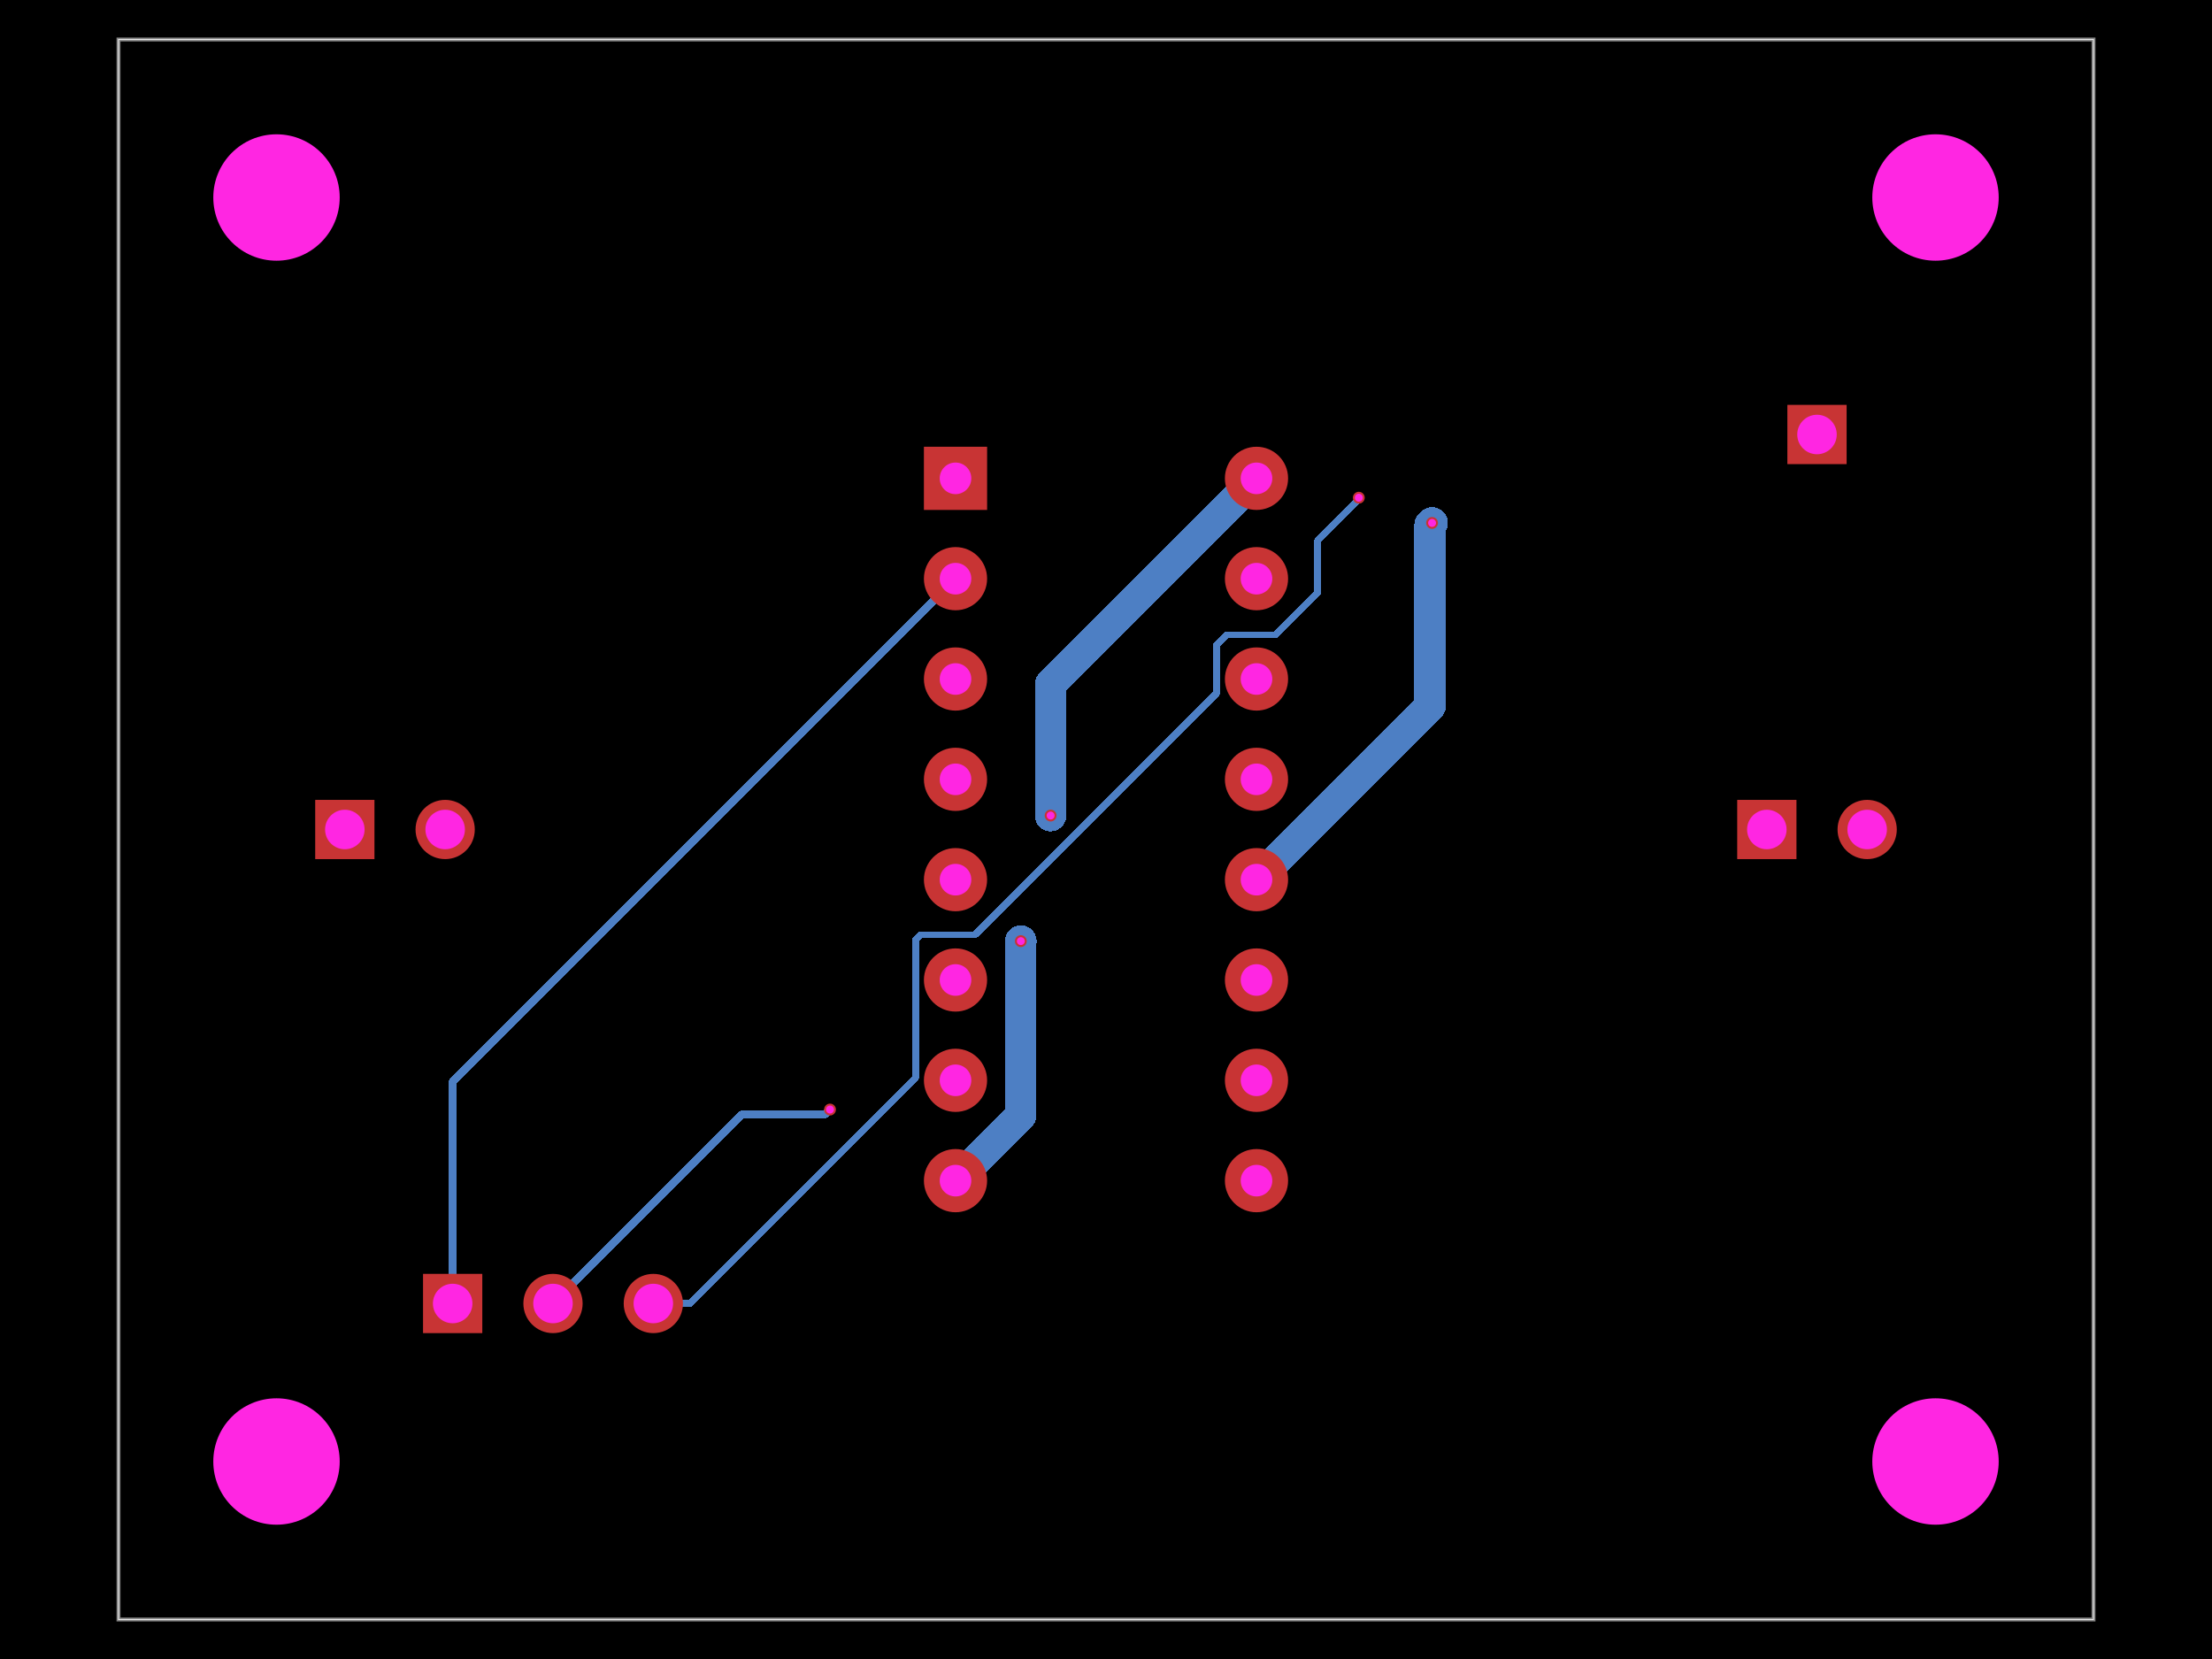
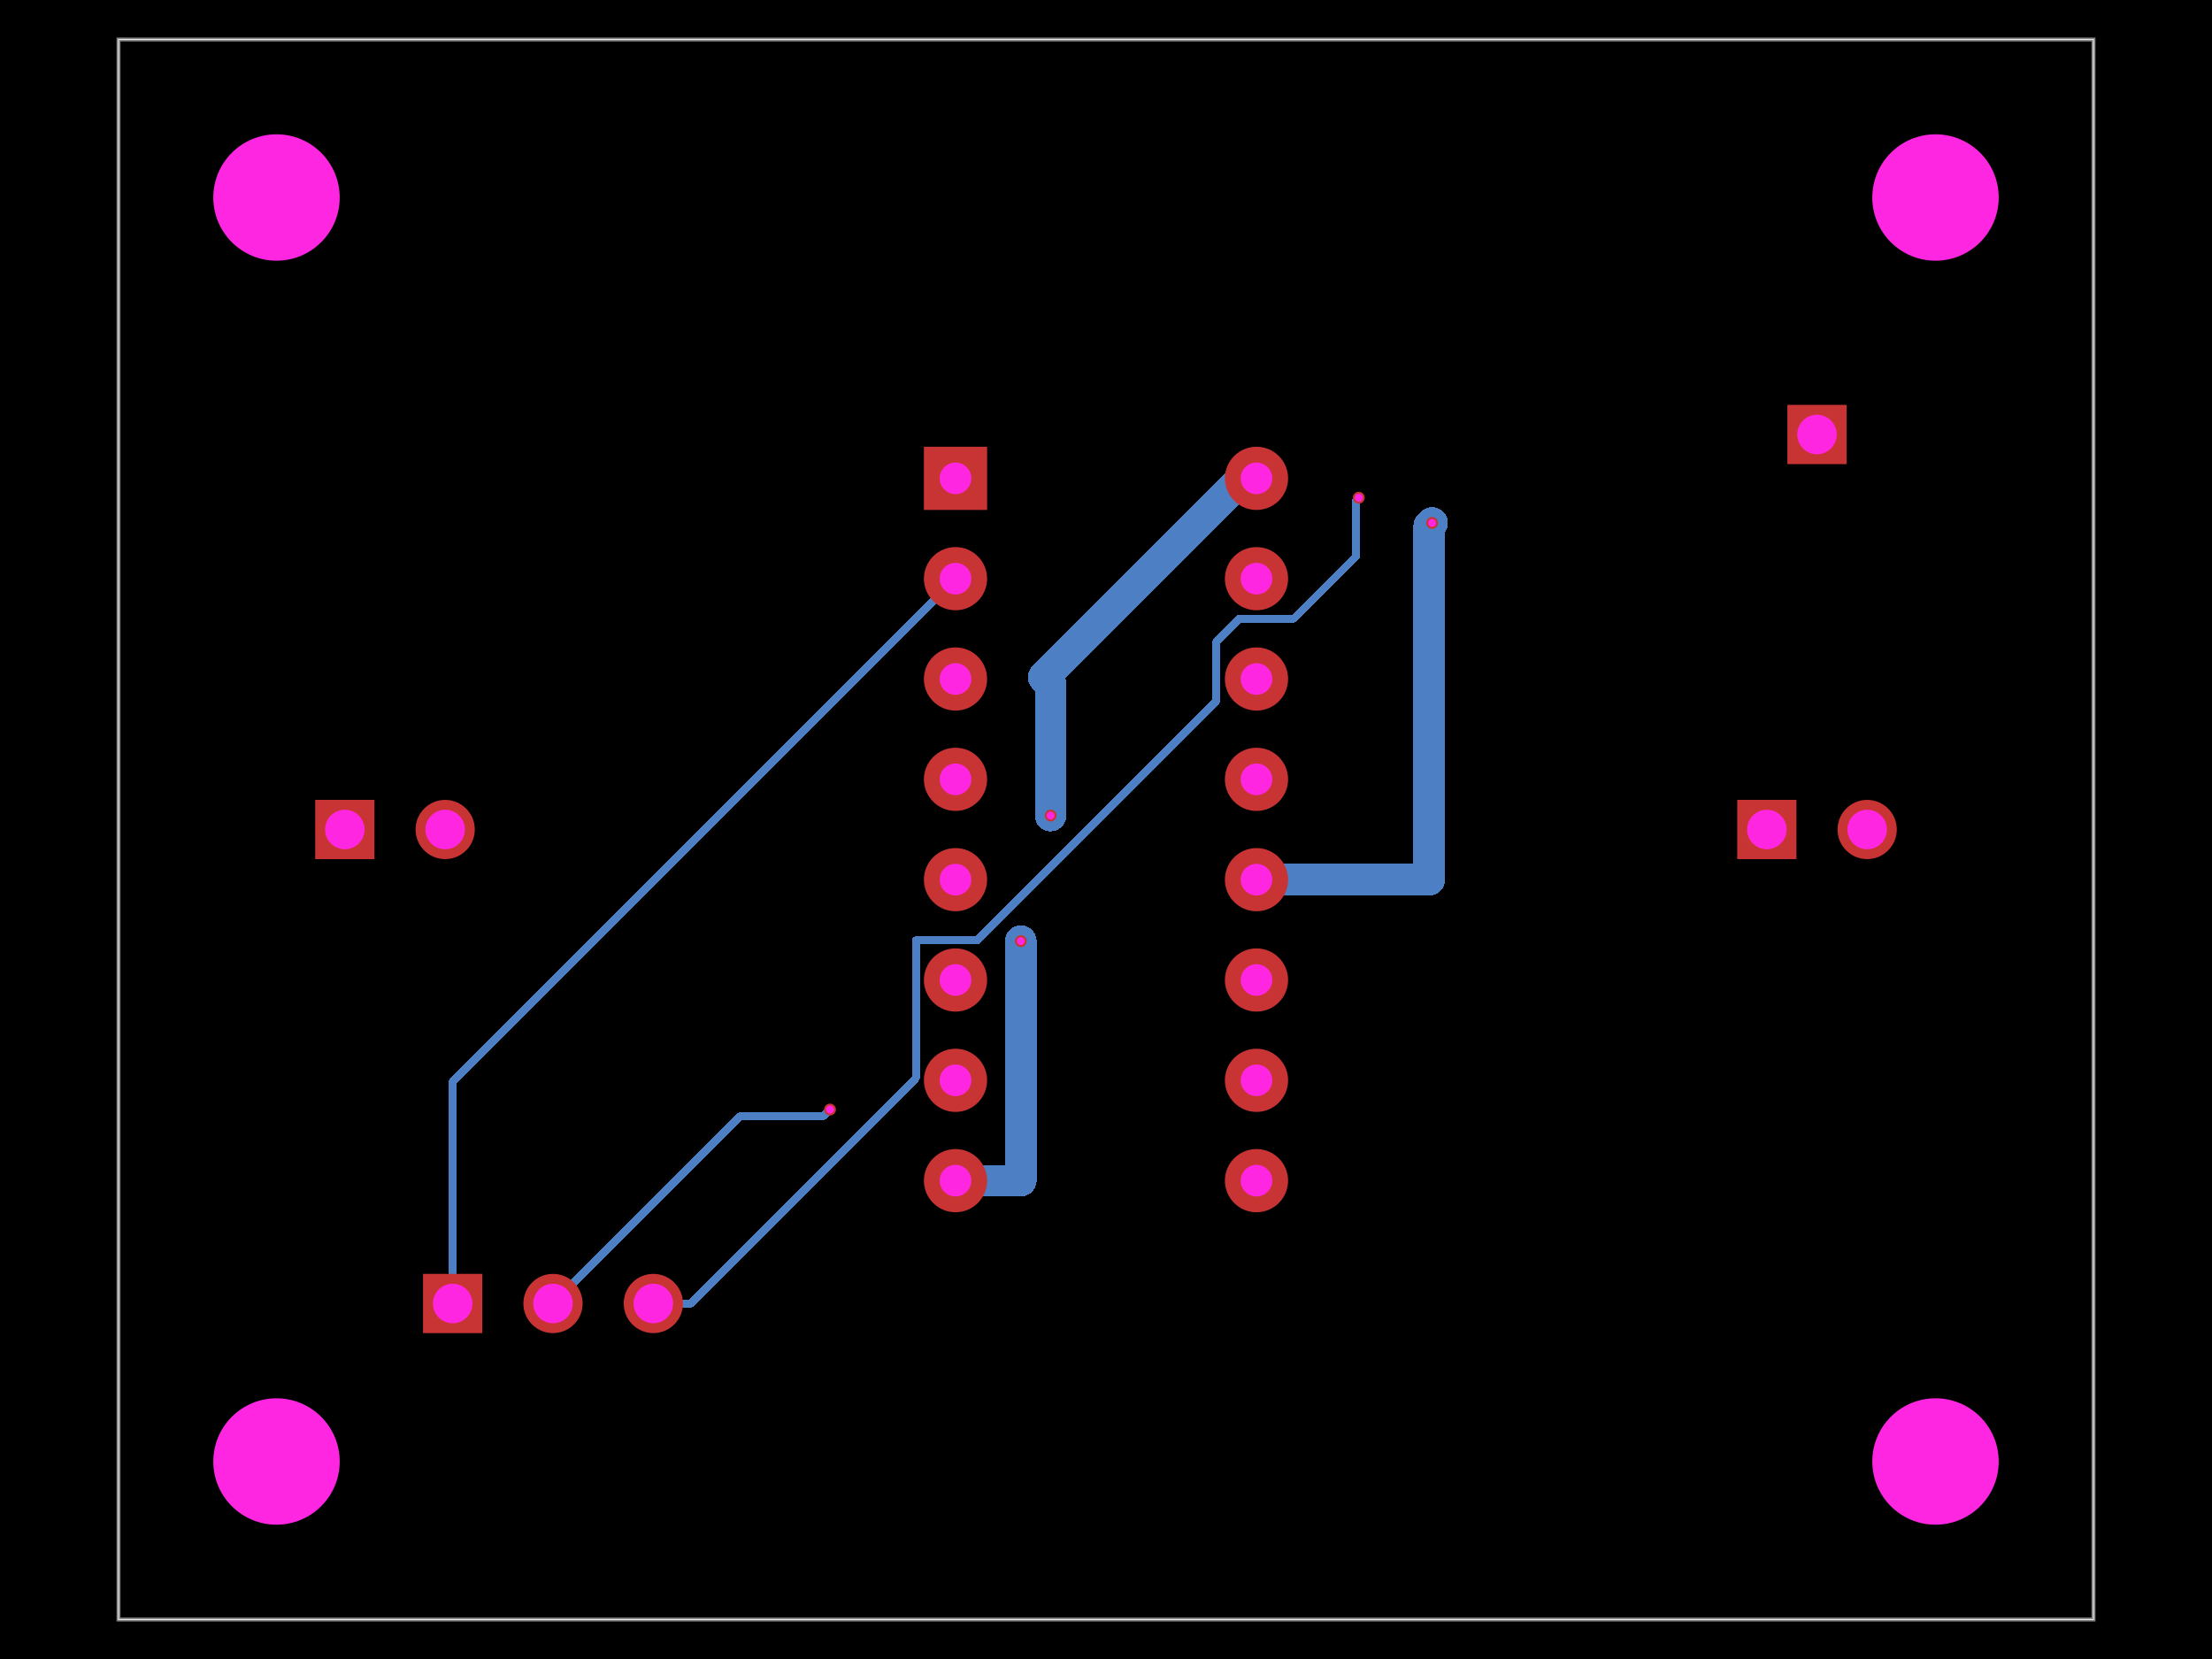
<svg xmlns="http://www.w3.org/2000/svg" width="800" height="600">
  <style />
  <rect class="boundary" x="0" y="0" fill="#000" width="800" height="600" data-type="pcb_background" data-pcb-layer="global" />
  <rect class="pcb-boundary" fill="none" stroke="#fff" stroke-width="0.3" x="42.857" y="14.286" width="714.286" height="571.429" data-type="pcb_boundary" data-pcb-layer="global" />
  <path class="pcb-board" d="M 42.857 585.714 L 757.143 585.714 L 757.143 14.286 L 42.857 14.286 Z" fill="none" stroke="rgba(255, 255, 255, 0.5)" stroke-width="1.429" data-type="pcb_board" data-pcb-layer="board" />
-   <path class="pcb-trace" stroke="rgb(77, 127, 196)" fill="none" d="M 236.286 471.429 L 249.549 471.429" stroke-width="2.5" stroke-linecap="round" stroke-linejoin="round" shape-rendering="crispEdges" data-type="pcb_trace" data-pcb-layer="bottom" />
-   <path class="pcb-trace" stroke="rgb(77, 127, 196)" fill="none" d="M 249.549 471.429 L 331.081 389.896" stroke-width="2.5" stroke-linecap="round" stroke-linejoin="round" shape-rendering="crispEdges" data-type="pcb_trace" data-pcb-layer="bottom" />
-   <path class="pcb-trace" stroke="rgb(77, 127, 196)" fill="none" d="M 331.081 389.896 L 331.081 339.917" stroke-width="2.5" stroke-linecap="round" stroke-linejoin="round" shape-rendering="crispEdges" data-type="pcb_trace" data-pcb-layer="bottom" />
-   <path class="pcb-trace" stroke="rgb(77, 127, 196)" fill="none" d="M 331.081 339.917 L 332.926 338.072" stroke-width="2.5" stroke-linecap="round" stroke-linejoin="round" shape-rendering="crispEdges" data-type="pcb_trace" data-pcb-layer="bottom" />
-   <path class="pcb-trace" stroke="rgb(77, 127, 196)" fill="none" d="M 332.926 338.072 L 352.643 338.072" stroke-width="2.5" stroke-linecap="round" stroke-linejoin="round" shape-rendering="crispEdges" data-type="pcb_trace" data-pcb-layer="bottom" />
-   <path class="pcb-trace" stroke="rgb(77, 127, 196)" fill="none" d="M 352.643 338.072 L 439.93 250.786" stroke-width="2.5" stroke-linecap="round" stroke-linejoin="round" shape-rendering="crispEdges" data-type="pcb_trace" data-pcb-layer="bottom" />
-   <path class="pcb-trace" stroke="rgb(77, 127, 196)" fill="none" d="M 439.93 250.786 L 439.93 233.456" stroke-width="2.5" stroke-linecap="round" stroke-linejoin="round" shape-rendering="crispEdges" data-type="pcb_trace" data-pcb-layer="bottom" />
-   <path class="pcb-trace" stroke="rgb(77, 127, 196)" fill="none" d="M 439.93 233.456 L 443.76 229.626" stroke-width="2.5" stroke-linecap="round" stroke-linejoin="round" shape-rendering="crispEdges" data-type="pcb_trace" data-pcb-layer="bottom" />
-   <path class="pcb-trace" stroke="rgb(77, 127, 196)" fill="none" d="M 443.76 229.626 L 461.123 229.626" stroke-width="2.5" stroke-linecap="round" stroke-linejoin="round" shape-rendering="crispEdges" data-type="pcb_trace" data-pcb-layer="bottom" />
-   <path class="pcb-trace" stroke="rgb(77, 127, 196)" fill="none" d="M 461.123 229.626 L 476.609 214.139" stroke-width="2.5" stroke-linecap="round" stroke-linejoin="round" shape-rendering="crispEdges" data-type="pcb_trace" data-pcb-layer="bottom" />
-   <path class="pcb-trace" stroke="rgb(77, 127, 196)" fill="none" d="M 476.609 214.139 L 476.609 195.265" stroke-width="2.5" stroke-linecap="round" stroke-linejoin="round" shape-rendering="crispEdges" data-type="pcb_trace" data-pcb-layer="bottom" />
-   <path class="pcb-trace" stroke="rgb(77, 127, 196)" fill="none" d="M 476.609 195.265 L 491.014 180.86" stroke-width="2.5" stroke-linecap="round" stroke-linejoin="round" shape-rendering="crispEdges" data-type="pcb_trace" data-pcb-layer="bottom" />
-   <path class="pcb-trace" stroke="rgb(77, 127, 196)" fill="none" d="M 491.014 180.86 L 491.014 180.414" stroke-width="2.5" stroke-linecap="round" stroke-linejoin="round" shape-rendering="crispEdges" data-type="pcb_trace" data-pcb-layer="bottom" />
-   <path class="pcb-trace" stroke="rgb(77, 127, 196)" fill="none" d="M 491.014 180.414 L 491.429 180" stroke-width="2.5" stroke-linecap="round" stroke-linejoin="round" shape-rendering="crispEdges" data-type="pcb_trace" data-pcb-layer="bottom" />
-   <path class="pcb-trace" stroke="rgb(77, 127, 196)" fill="none" d="M 200 471.429 L 268.522 402.906" stroke-width="2.857" stroke-linecap="round" stroke-linejoin="round" shape-rendering="crispEdges" data-type="pcb_trace" data-pcb-layer="bottom" />
-   <path class="pcb-trace" stroke="rgb(77, 127, 196)" fill="none" d="M 268.522 402.906 L 298.565 402.906" stroke-width="2.857" stroke-linecap="round" stroke-linejoin="round" shape-rendering="crispEdges" data-type="pcb_trace" data-pcb-layer="bottom" />
-   <path class="pcb-trace" stroke="rgb(77, 127, 196)" fill="none" d="M 298.565 402.906 L 300.186 401.286" stroke-width="2.857" stroke-linecap="round" stroke-linejoin="round" shape-rendering="crispEdges" data-type="pcb_trace" data-pcb-layer="bottom" />
+   <path class="pcb-trace" stroke="rgb(77, 127, 196)" fill="none" d="M 236.286 471.429 L 249.756 471.429" stroke-width="2.857" stroke-linecap="round" stroke-linejoin="round" shape-rendering="crispEdges" data-type="pcb_trace" data-pcb-layer="bottom" />
+   <path class="pcb-trace" stroke="rgb(77, 127, 196)" fill="none" d="M 249.756 471.429 L 285.687 435.497" stroke-width="2.857" stroke-linecap="round" stroke-linejoin="round" shape-rendering="crispEdges" data-type="pcb_trace" data-pcb-layer="bottom" />
+   <path class="pcb-trace" stroke="rgb(77, 127, 196)" fill="none" d="M 285.687 435.497 L 290.851 430.333" stroke-width="2.857" stroke-linecap="round" stroke-linejoin="round" shape-rendering="crispEdges" data-type="pcb_trace" data-pcb-layer="bottom" />
+   <path class="pcb-trace" stroke="rgb(77, 127, 196)" fill="none" d="M 290.851 430.333 L 290.738 430.447" stroke-width="2.857" stroke-linecap="round" stroke-linejoin="round" shape-rendering="crispEdges" data-type="pcb_trace" data-pcb-layer="bottom" />
+   <path class="pcb-trace" stroke="rgb(77, 127, 196)" fill="none" d="M 290.738 430.447 L 331.219 389.965" stroke-width="2.857" stroke-linecap="round" stroke-linejoin="round" shape-rendering="crispEdges" data-type="pcb_trace" data-pcb-layer="bottom" />
+   <path class="pcb-trace" stroke="rgb(77, 127, 196)" fill="none" d="M 331.219 389.965 L 331.219 340.079" stroke-width="2.857" stroke-linecap="round" stroke-linejoin="round" shape-rendering="crispEdges" data-type="pcb_trace" data-pcb-layer="bottom" />
+   <path class="pcb-trace" stroke="rgb(77, 127, 196)" fill="none" d="M 331.219 340.079 L 353.363 340.079" stroke-width="2.857" stroke-linecap="round" stroke-linejoin="round" shape-rendering="crispEdges" data-type="pcb_trace" data-pcb-layer="bottom" />
+   <path class="pcb-trace" stroke="rgb(77, 127, 196)" fill="none" d="M 353.363 340.079 L 439.816 253.625" stroke-width="2.857" stroke-linecap="round" stroke-linejoin="round" shape-rendering="crispEdges" data-type="pcb_trace" data-pcb-layer="bottom" />
+   <path class="pcb-trace" stroke="rgb(77, 127, 196)" fill="none" d="M 439.816 253.625 L 439.816 232.204" stroke-width="2.857" stroke-linecap="round" stroke-linejoin="round" shape-rendering="crispEdges" data-type="pcb_trace" data-pcb-layer="bottom" />
+   <path class="pcb-trace" stroke="rgb(77, 127, 196)" fill="none" d="M 439.816 232.204 L 448.274 223.746" stroke-width="2.857" stroke-linecap="round" stroke-linejoin="round" shape-rendering="crispEdges" data-type="pcb_trace" data-pcb-layer="bottom" />
+   <path class="pcb-trace" stroke="rgb(77, 127, 196)" fill="none" d="M 448.274 223.746 L 467.921 223.746" stroke-width="2.857" stroke-linecap="round" stroke-linejoin="round" shape-rendering="crispEdges" data-type="pcb_trace" data-pcb-layer="bottom" />
+   <path class="pcb-trace" stroke="rgb(77, 127, 196)" fill="none" d="M 467.921 223.746 L 490.473 201.195" stroke-width="2.857" stroke-linecap="round" stroke-linejoin="round" shape-rendering="crispEdges" data-type="pcb_trace" data-pcb-layer="bottom" />
+   <path class="pcb-trace" stroke="rgb(77, 127, 196)" fill="none" d="M 490.473 201.195 L 490.473 183.125" stroke-width="2.857" stroke-linecap="round" stroke-linejoin="round" shape-rendering="crispEdges" data-type="pcb_trace" data-pcb-layer="bottom" />
+   <path class="pcb-trace" stroke="rgb(77, 127, 196)" fill="none" d="M 490.473 183.125 L 490.473 180.956" stroke-width="2.857" stroke-linecap="round" stroke-linejoin="round" shape-rendering="crispEdges" data-type="pcb_trace" data-pcb-layer="bottom" />
+   <path class="pcb-trace" stroke="rgb(77, 127, 196)" fill="none" d="M 490.473 180.956 L 491.429 180" stroke-width="2.857" stroke-linecap="round" stroke-linejoin="round" shape-rendering="crispEdges" data-type="pcb_trace" data-pcb-layer="bottom" />
+   <path class="pcb-trace" stroke="rgb(77, 127, 196)" fill="none" d="M 200 471.429 L 267.85 403.578" stroke-width="2.857" stroke-linecap="round" stroke-linejoin="round" shape-rendering="crispEdges" data-type="pcb_trace" data-pcb-layer="bottom" />
+   <path class="pcb-trace" stroke="rgb(77, 127, 196)" fill="none" d="M 267.85 403.578 L 297.875 403.578" stroke-width="2.857" stroke-linecap="round" stroke-linejoin="round" shape-rendering="crispEdges" data-type="pcb_trace" data-pcb-layer="bottom" />
+   <path class="pcb-trace" stroke="rgb(77, 127, 196)" fill="none" d="M 297.875 403.578 L 297.893 403.578" stroke-width="2.857" stroke-linecap="round" stroke-linejoin="round" shape-rendering="crispEdges" data-type="pcb_trace" data-pcb-layer="bottom" />
+   <path class="pcb-trace" stroke="rgb(77, 127, 196)" fill="none" d="M 297.893 403.578 L 300.186 401.286" stroke-width="2.857" stroke-linecap="round" stroke-linejoin="round" shape-rendering="crispEdges" data-type="pcb_trace" data-pcb-layer="bottom" />
  <path class="pcb-trace" stroke="rgb(77, 127, 196)" fill="none" d="M 163.714 471.429 L 163.714 391.143" stroke-width="2.857" stroke-linecap="round" stroke-linejoin="round" shape-rendering="crispEdges" data-type="pcb_trace" data-pcb-layer="bottom" />
  <path class="pcb-trace" stroke="rgb(77, 127, 196)" fill="none" d="M 163.714 391.143 L 345.571 209.286" stroke-width="2.857" stroke-linecap="round" stroke-linejoin="round" shape-rendering="crispEdges" data-type="pcb_trace" data-pcb-layer="bottom" />
-   <path class="pcb-trace" stroke="rgb(77, 127, 196)" fill="none" d="M 454.429 318.143 L 517.212 255.359" stroke-width="11.429" stroke-linecap="round" stroke-linejoin="round" shape-rendering="crispEdges" data-type="pcb_trace" data-pcb-layer="bottom" />
-   <path class="pcb-trace" stroke="rgb(77, 127, 196)" fill="none" d="M 517.212 255.359 L 517.212 190.581" stroke-width="11.429" stroke-linecap="round" stroke-linejoin="round" shape-rendering="crispEdges" data-type="pcb_trace" data-pcb-layer="bottom" />
-   <path class="pcb-trace" stroke="rgb(77, 127, 196)" fill="none" d="M 517.212 190.581 L 517.212 189.845" stroke-width="11.429" stroke-linecap="round" stroke-linejoin="round" shape-rendering="crispEdges" data-type="pcb_trace" data-pcb-layer="bottom" />
-   <path class="pcb-trace" stroke="rgb(77, 127, 196)" fill="none" d="M 517.212 189.845 L 517.929 189.129" stroke-width="11.429" stroke-linecap="round" stroke-linejoin="round" shape-rendering="crispEdges" data-type="pcb_trace" data-pcb-layer="bottom" />
-   <path class="pcb-trace" stroke="rgb(77, 127, 196)" fill="none" d="M 345.571 427 L 369.145 403.426" stroke-width="11.429" stroke-linecap="round" stroke-linejoin="round" shape-rendering="crispEdges" data-type="pcb_trace" data-pcb-layer="bottom" />
-   <path class="pcb-trace" stroke="rgb(77, 127, 196)" fill="none" d="M 369.145 403.426 L 369.145 343.909" stroke-width="11.429" stroke-linecap="round" stroke-linejoin="round" shape-rendering="crispEdges" data-type="pcb_trace" data-pcb-layer="bottom" />
-   <path class="pcb-trace" stroke="rgb(77, 127, 196)" fill="none" d="M 369.145 343.909 L 369.145 340.426" stroke-width="11.429" stroke-linecap="round" stroke-linejoin="round" shape-rendering="crispEdges" data-type="pcb_trace" data-pcb-layer="bottom" />
-   <path class="pcb-trace" stroke="rgb(77, 127, 196)" fill="none" d="M 369.145 340.426 L 369.2 340.371" stroke-width="11.429" stroke-linecap="round" stroke-linejoin="round" shape-rendering="crispEdges" data-type="pcb_trace" data-pcb-layer="bottom" />
+   <path class="pcb-trace" stroke="rgb(77, 127, 196)" fill="none" d="M 454.429 318.143 L 516.904 318.143" stroke-width="11.429" stroke-linecap="round" stroke-linejoin="round" shape-rendering="crispEdges" data-type="pcb_trace" data-pcb-layer="bottom" />
+   <path class="pcb-trace" stroke="rgb(77, 127, 196)" fill="none" d="M 516.904 318.143 L 516.904 255.668" stroke-width="11.429" stroke-linecap="round" stroke-linejoin="round" shape-rendering="crispEdges" data-type="pcb_trace" data-pcb-layer="bottom" />
+   <path class="pcb-trace" stroke="rgb(77, 127, 196)" fill="none" d="M 516.904 255.668 L 516.904 190.457" stroke-width="11.429" stroke-linecap="round" stroke-linejoin="round" shape-rendering="crispEdges" data-type="pcb_trace" data-pcb-layer="bottom" />
+   <path class="pcb-trace" stroke="rgb(77, 127, 196)" fill="none" d="M 516.904 190.457 L 516.904 190.153" stroke-width="11.429" stroke-linecap="round" stroke-linejoin="round" shape-rendering="crispEdges" data-type="pcb_trace" data-pcb-layer="bottom" />
+   <path class="pcb-trace" stroke="rgb(77, 127, 196)" fill="none" d="M 516.904 190.153 L 517.929 189.129" stroke-width="11.429" stroke-linecap="round" stroke-linejoin="round" shape-rendering="crispEdges" data-type="pcb_trace" data-pcb-layer="bottom" />
+   <path class="pcb-trace" stroke="rgb(77, 127, 196)" fill="none" d="M 345.571 427 L 369.2 427" stroke-width="11.429" stroke-linecap="round" stroke-linejoin="round" shape-rendering="crispEdges" data-type="pcb_trace" data-pcb-layer="bottom" />
+   <path class="pcb-trace" stroke="rgb(77, 127, 196)" fill="none" d="M 369.2 427 L 369.2 340.371" stroke-width="11.429" stroke-linecap="round" stroke-linejoin="round" shape-rendering="crispEdges" data-type="pcb_trace" data-pcb-layer="bottom" />
  <path class="pcb-trace" stroke="rgb(77, 127, 196)" fill="none" d="M 379.971 294.957 L 379.971 247.457" stroke-width="11.429" stroke-linecap="round" stroke-linejoin="round" shape-rendering="crispEdges" data-type="pcb_trace" data-pcb-layer="bottom" />
-   <path class="pcb-trace" stroke="rgb(77, 127, 196)" fill="none" d="M 379.971 247.457 L 454.429 173" stroke-width="11.429" stroke-linecap="round" stroke-linejoin="round" shape-rendering="crispEdges" data-type="pcb_trace" data-pcb-layer="bottom" />
+   <path class="pcb-trace" stroke="rgb(77, 127, 196)" fill="none" d="M 379.971 247.457 L 377.446 244.932" stroke-width="11.429" stroke-linecap="round" stroke-linejoin="round" shape-rendering="crispEdges" data-type="pcb_trace" data-pcb-layer="bottom" />
+   <path class="pcb-trace" stroke="rgb(77, 127, 196)" fill="none" d="M 377.446 244.932 L 451.903 170.475" stroke-width="11.429" stroke-linecap="round" stroke-linejoin="round" shape-rendering="crispEdges" data-type="pcb_trace" data-pcb-layer="bottom" />
+   <path class="pcb-trace" stroke="rgb(77, 127, 196)" fill="none" d="M 451.903 170.475 L 454.429 173" stroke-width="11.429" stroke-linecap="round" stroke-linejoin="round" shape-rendering="crispEdges" data-type="pcb_trace" data-pcb-layer="bottom" />
  <g data-type="pcb_plated_hole" data-pcb-layer="through" data-pad-name="J_PWR.pin1">
    <rect class="pcb-hole-outer-pad" fill="rgb(200, 52, 52)" x="114" y="289.286" width="21.429" height="21.429" data-type="pcb_plated_hole" data-pcb-layer="top" />
    <circle class="pcb-hole-inner" fill="#FF26E2" cx="124.714" cy="300" r="7.143" data-type="pcb_plated_hole_drill" data-pcb-layer="drill" />
  </g>
  <g data-type="pcb_plated_hole" data-pcb-layer="through" data-pad-name="J_PWR.pin2">
    <circle class="pcb-hole-outer" fill="rgb(200, 52, 52)" cx="161" cy="300" r="10.714" data-type="pcb_plated_hole" data-pcb-layer="top" />
    <circle class="pcb-hole-inner" fill="#FF26E2" cx="161" cy="300" r="7.143" data-type="pcb_plated_hole_drill" data-pcb-layer="drill" />
  </g>
  <g data-type="pcb_plated_hole" data-pcb-layer="through" data-pad-name="J_CTRL.pin1">
    <rect class="pcb-hole-outer-pad" fill="rgb(200, 52, 52)" x="153" y="460.714" width="21.429" height="21.429" data-type="pcb_plated_hole" data-pcb-layer="top" />
    <circle class="pcb-hole-inner" fill="#FF26E2" cx="163.714" cy="471.429" r="7.143" data-type="pcb_plated_hole_drill" data-pcb-layer="drill" />
  </g>
  <g data-type="pcb_plated_hole" data-pcb-layer="through" data-pad-name="J_CTRL.pin2">
    <circle class="pcb-hole-outer" fill="rgb(200, 52, 52)" cx="200" cy="471.429" r="10.714" data-type="pcb_plated_hole" data-pcb-layer="top" />
    <circle class="pcb-hole-inner" fill="#FF26E2" cx="200" cy="471.429" r="7.143" data-type="pcb_plated_hole_drill" data-pcb-layer="drill" />
  </g>
  <g data-type="pcb_plated_hole" data-pcb-layer="through" data-pad-name="J_CTRL.pin3">
    <circle class="pcb-hole-outer" fill="rgb(200, 52, 52)" cx="236.286" cy="471.429" r="10.714" data-type="pcb_plated_hole" data-pcb-layer="top" />
    <circle class="pcb-hole-inner" fill="#FF26E2" cx="236.286" cy="471.429" r="7.143" data-type="pcb_plated_hole_drill" data-pcb-layer="drill" />
  </g>
  <g data-type="pcb_plated_hole" data-pcb-layer="through" data-pad-name="U_L293D.EN1">
    <rect class="pcb-hole-outer-pad" fill="rgb(200, 52, 52)" x="334.143" y="161.571" width="22.857" height="22.857" data-type="pcb_plated_hole" data-pcb-layer="top" />
    <circle class="pcb-hole-inner" fill="#FF26E2" cx="345.571" cy="173" r="5.714" data-type="pcb_plated_hole_drill" data-pcb-layer="drill" />
  </g>
  <g data-type="pcb_plated_hole" data-pcb-layer="through" data-pad-name="U_L293D.IN1">
    <circle class="pcb-hole-outer" fill="rgb(200, 52, 52)" cx="345.571" cy="209.286" r="11.429" data-type="pcb_plated_hole" data-pcb-layer="top" />
    <circle class="pcb-hole-inner" fill="#FF26E2" cx="345.571" cy="209.286" r="5.714" data-type="pcb_plated_hole_drill" data-pcb-layer="drill" />
  </g>
  <g data-type="pcb_plated_hole" data-pcb-layer="through" data-pad-name="U_L293D.OUT1">
    <circle class="pcb-hole-outer" fill="rgb(200, 52, 52)" cx="345.571" cy="245.571" r="11.429" data-type="pcb_plated_hole" data-pcb-layer="top" />
    <circle class="pcb-hole-inner" fill="#FF26E2" cx="345.571" cy="245.571" r="5.714" data-type="pcb_plated_hole_drill" data-pcb-layer="drill" />
  </g>
  <g data-type="pcb_plated_hole" data-pcb-layer="through" data-pad-name="U_L293D.GND_L">
    <circle class="pcb-hole-outer" fill="rgb(200, 52, 52)" cx="345.571" cy="281.857" r="11.429" data-type="pcb_plated_hole" data-pcb-layer="top" />
    <circle class="pcb-hole-inner" fill="#FF26E2" cx="345.571" cy="281.857" r="5.714" data-type="pcb_plated_hole_drill" data-pcb-layer="drill" />
  </g>
  <g data-type="pcb_plated_hole" data-pcb-layer="through" data-pad-name="U_L293D.pin5">
    <circle class="pcb-hole-outer" fill="rgb(200, 52, 52)" cx="345.571" cy="318.143" r="11.429" data-type="pcb_plated_hole" data-pcb-layer="top" />
    <circle class="pcb-hole-inner" fill="#FF26E2" cx="345.571" cy="318.143" r="5.714" data-type="pcb_plated_hole_drill" data-pcb-layer="drill" />
  </g>
  <g data-type="pcb_plated_hole" data-pcb-layer="through" data-pad-name="U_L293D.OUT2">
    <circle class="pcb-hole-outer" fill="rgb(200, 52, 52)" cx="345.571" cy="354.429" r="11.429" data-type="pcb_plated_hole" data-pcb-layer="top" />
    <circle class="pcb-hole-inner" fill="#FF26E2" cx="345.571" cy="354.429" r="5.714" data-type="pcb_plated_hole_drill" data-pcb-layer="drill" />
  </g>
  <g data-type="pcb_plated_hole" data-pcb-layer="through" data-pad-name="U_L293D.IN2">
    <circle class="pcb-hole-outer" fill="rgb(200, 52, 52)" cx="345.571" cy="390.714" r="11.429" data-type="pcb_plated_hole" data-pcb-layer="top" />
    <circle class="pcb-hole-inner" fill="#FF26E2" cx="345.571" cy="390.714" r="5.714" data-type="pcb_plated_hole_drill" data-pcb-layer="drill" />
  </g>
  <g data-type="pcb_plated_hole" data-pcb-layer="through" data-pad-name="U_L293D.VMOTOR">
    <circle class="pcb-hole-outer" fill="rgb(200, 52, 52)" cx="345.571" cy="427" r="11.429" data-type="pcb_plated_hole" data-pcb-layer="top" />
    <circle class="pcb-hole-inner" fill="#FF26E2" cx="345.571" cy="427" r="5.714" data-type="pcb_plated_hole_drill" data-pcb-layer="drill" />
  </g>
  <g data-type="pcb_plated_hole" data-pcb-layer="through" data-pad-name="U_L293D.pin9">
    <circle class="pcb-hole-outer" fill="rgb(200, 52, 52)" cx="454.429" cy="427" r="11.429" data-type="pcb_plated_hole" data-pcb-layer="top" />
    <circle class="pcb-hole-inner" fill="#FF26E2" cx="454.429" cy="427" r="5.714" data-type="pcb_plated_hole_drill" data-pcb-layer="drill" />
  </g>
  <g data-type="pcb_plated_hole" data-pcb-layer="through" data-pad-name="U_L293D.pin10">
    <circle class="pcb-hole-outer" fill="rgb(200, 52, 52)" cx="454.429" cy="390.714" r="11.429" data-type="pcb_plated_hole" data-pcb-layer="top" />
    <circle class="pcb-hole-inner" fill="#FF26E2" cx="454.429" cy="390.714" r="5.714" data-type="pcb_plated_hole_drill" data-pcb-layer="drill" />
  </g>
  <g data-type="pcb_plated_hole" data-pcb-layer="through" data-pad-name="U_L293D.pin11">
    <circle class="pcb-hole-outer" fill="rgb(200, 52, 52)" cx="454.429" cy="354.429" r="11.429" data-type="pcb_plated_hole" data-pcb-layer="top" />
    <circle class="pcb-hole-inner" fill="#FF26E2" cx="454.429" cy="354.429" r="5.714" data-type="pcb_plated_hole_drill" data-pcb-layer="drill" />
  </g>
  <g data-type="pcb_plated_hole" data-pcb-layer="through" data-pad-name="U_L293D.GND_R">
    <circle class="pcb-hole-outer" fill="rgb(200, 52, 52)" cx="454.429" cy="318.143" r="11.429" data-type="pcb_plated_hole" data-pcb-layer="top" />
    <circle class="pcb-hole-inner" fill="#FF26E2" cx="454.429" cy="318.143" r="5.714" data-type="pcb_plated_hole_drill" data-pcb-layer="drill" />
  </g>
  <g data-type="pcb_plated_hole" data-pcb-layer="through" data-pad-name="U_L293D.pin13">
    <circle class="pcb-hole-outer" fill="rgb(200, 52, 52)" cx="454.429" cy="281.857" r="11.429" data-type="pcb_plated_hole" data-pcb-layer="top" />
    <circle class="pcb-hole-inner" fill="#FF26E2" cx="454.429" cy="281.857" r="5.714" data-type="pcb_plated_hole_drill" data-pcb-layer="drill" />
  </g>
  <g data-type="pcb_plated_hole" data-pcb-layer="through" data-pad-name="U_L293D.pin14">
    <circle class="pcb-hole-outer" fill="rgb(200, 52, 52)" cx="454.429" cy="245.571" r="11.429" data-type="pcb_plated_hole" data-pcb-layer="top" />
    <circle class="pcb-hole-inner" fill="#FF26E2" cx="454.429" cy="245.571" r="5.714" data-type="pcb_plated_hole_drill" data-pcb-layer="drill" />
  </g>
  <g data-type="pcb_plated_hole" data-pcb-layer="through" data-pad-name="U_L293D.pin15">
    <circle class="pcb-hole-outer" fill="rgb(200, 52, 52)" cx="454.429" cy="209.286" r="11.429" data-type="pcb_plated_hole" data-pcb-layer="top" />
    <circle class="pcb-hole-inner" fill="#FF26E2" cx="454.429" cy="209.286" r="5.714" data-type="pcb_plated_hole_drill" data-pcb-layer="drill" />
  </g>
  <g data-type="pcb_plated_hole" data-pcb-layer="through" data-pad-name="U_L293D.VCC">
    <circle class="pcb-hole-outer" fill="rgb(200, 52, 52)" cx="454.429" cy="173" r="11.429" data-type="pcb_plated_hole" data-pcb-layer="top" />
    <circle class="pcb-hole-inner" fill="#FF26E2" cx="454.429" cy="173" r="5.714" data-type="pcb_plated_hole_drill" data-pcb-layer="drill" />
  </g>
  <g data-type="pcb_plated_hole" data-pcb-layer="through" data-pad-name="J_MOTOR.pin1">
    <rect class="pcb-hole-outer-pad" fill="rgb(200, 52, 52)" x="628.286" y="289.286" width="21.429" height="21.429" data-type="pcb_plated_hole" data-pcb-layer="top" />
    <circle class="pcb-hole-inner" fill="#FF26E2" cx="639" cy="300" r="7.143" data-type="pcb_plated_hole_drill" data-pcb-layer="drill" />
  </g>
  <g data-type="pcb_plated_hole" data-pcb-layer="through" data-pad-name="J_MOTOR.pin2">
    <circle class="pcb-hole-outer" fill="rgb(200, 52, 52)" cx="675.286" cy="300" r="10.714" data-type="pcb_plated_hole" data-pcb-layer="top" />
    <circle class="pcb-hole-inner" fill="#FF26E2" cx="675.286" cy="300" r="7.143" data-type="pcb_plated_hole_drill" data-pcb-layer="drill" />
  </g>
  <g data-type="pcb_plated_hole" data-pcb-layer="through" data-pad-name="J_FAN.pin1">
    <rect class="pcb-hole-outer-pad" fill="rgb(200, 52, 52)" x="646.429" y="146.429" width="21.429" height="21.429" data-type="pcb_plated_hole" data-pcb-layer="top" />
    <circle class="pcb-hole-inner" fill="#FF26E2" cx="657.143" cy="157.143" r="7.143" data-type="pcb_plated_hole_drill" data-pcb-layer="drill" />
  </g>
  <g data-type="pcb_via" data-pcb-layer="through">
    <circle class="pcb-hole-outer" fill="rgb(200, 52, 52)" cx="491.429" cy="180" r="2.143" data-type="pcb_via" data-pcb-layer="top" />
    <circle class="pcb-hole-inner" fill="#FF26E2" cx="491.429" cy="180" r="1.429" data-type="pcb_via" data-pcb-layer="drill" />
  </g>
  <g data-type="pcb_via" data-pcb-layer="through">
    <circle class="pcb-hole-outer" fill="rgb(200, 52, 52)" cx="300.186" cy="401.286" r="2.143" data-type="pcb_via" data-pcb-layer="top" />
    <circle class="pcb-hole-inner" fill="#FF26E2" cx="300.186" cy="401.286" r="1.429" data-type="pcb_via" data-pcb-layer="drill" />
  </g>
  <g data-type="pcb_via" data-pcb-layer="through">
    <circle class="pcb-hole-outer" fill="rgb(200, 52, 52)" cx="517.929" cy="189.129" r="2.143" data-type="pcb_via" data-pcb-layer="top" />
    <circle class="pcb-hole-inner" fill="#FF26E2" cx="517.929" cy="189.129" r="1.429" data-type="pcb_via" data-pcb-layer="drill" />
  </g>
  <g data-type="pcb_via" data-pcb-layer="through">
    <circle class="pcb-hole-outer" fill="rgb(200, 52, 52)" cx="369.2" cy="340.371" r="2.143" data-type="pcb_via" data-pcb-layer="top" />
    <circle class="pcb-hole-inner" fill="#FF26E2" cx="369.2" cy="340.371" r="1.429" data-type="pcb_via" data-pcb-layer="drill" />
  </g>
  <g data-type="pcb_via" data-pcb-layer="through">
    <circle class="pcb-hole-outer" fill="rgb(200, 52, 52)" cx="379.971" cy="294.957" r="2.143" data-type="pcb_via" data-pcb-layer="top" />
    <circle class="pcb-hole-inner" fill="#FF26E2" cx="379.971" cy="294.957" r="1.429" data-type="pcb_via" data-pcb-layer="drill" />
  </g>
  <circle class="pcb-hole" cx="100" cy="71.429" r="22.857" fill="#FF26E2" data-type="pcb_hole" data-pcb-layer="drill" />
  <circle class="pcb-hole" cx="700" cy="71.429" r="22.857" fill="#FF26E2" data-type="pcb_hole" data-pcb-layer="drill" />
  <circle class="pcb-hole" cx="100" cy="528.571" r="22.857" fill="#FF26E2" data-type="pcb_hole" data-pcb-layer="drill" />
  <circle class="pcb-hole" cx="700" cy="528.571" r="22.857" fill="#FF26E2" data-type="pcb_hole" data-pcb-layer="drill" />
</svg>
